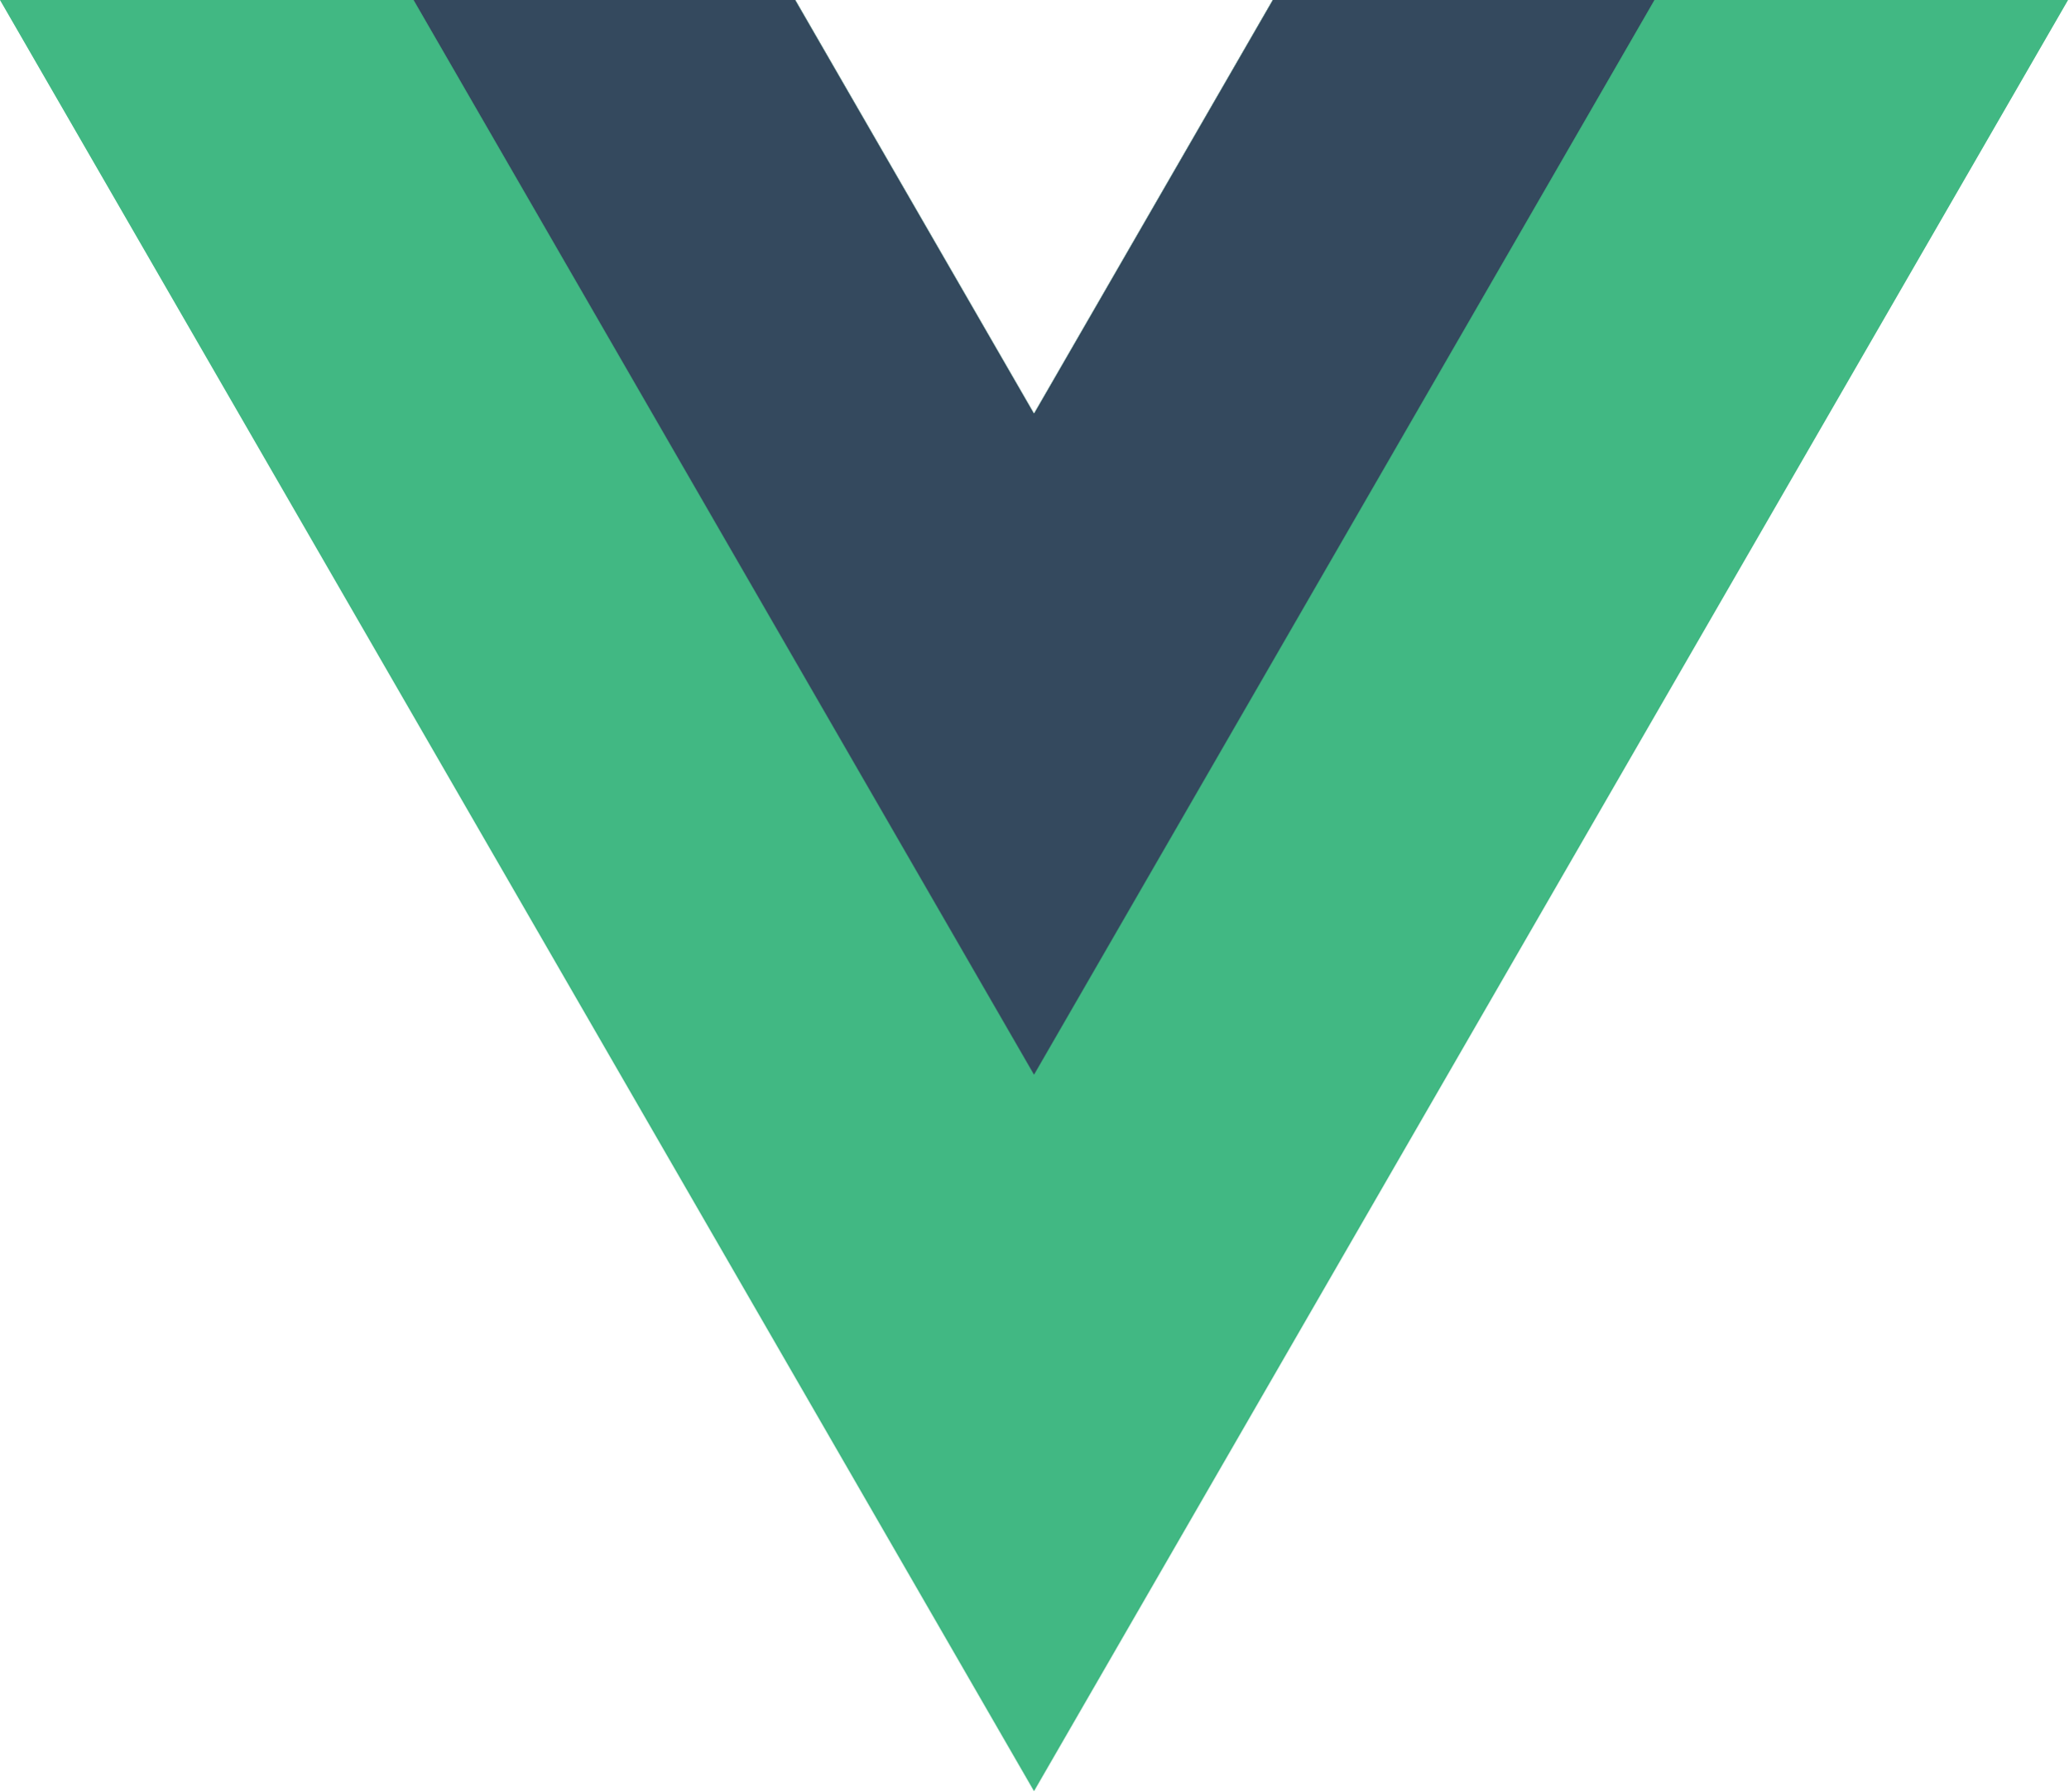
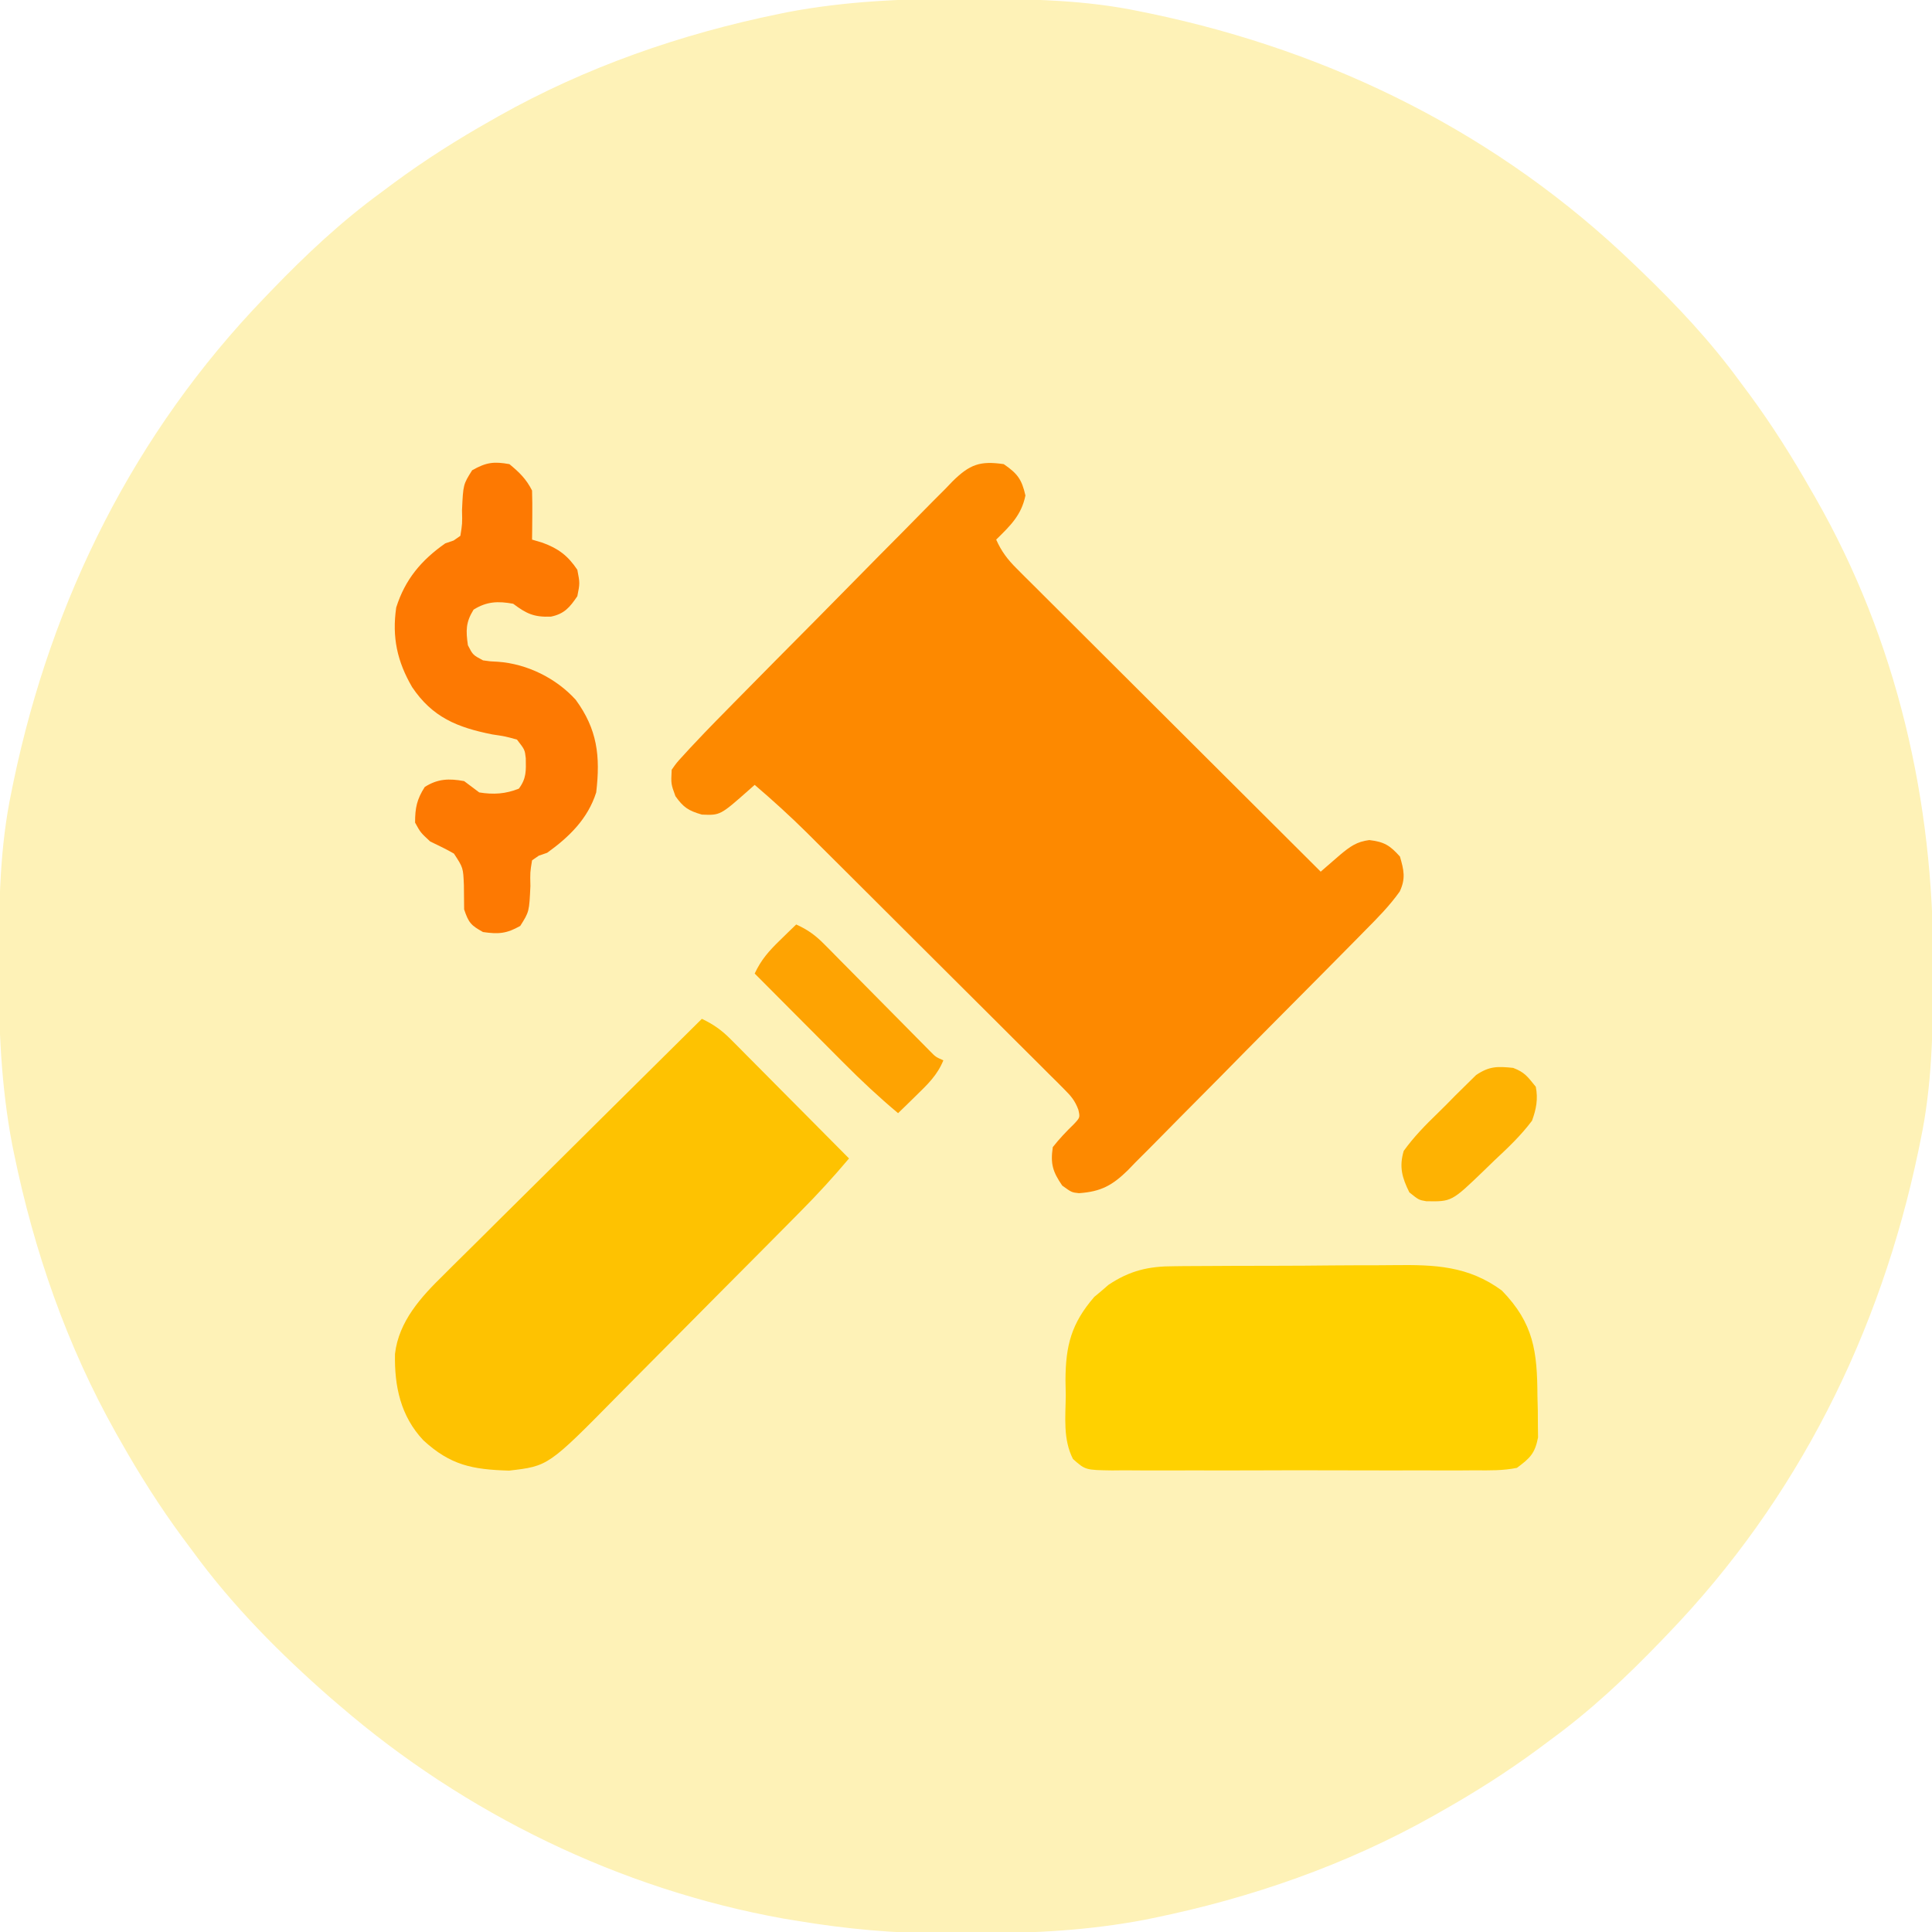
- <svg xmlns="http://www.w3.org/2000/svg" viewBox="0 0 261.76 226.69">
-   <path d="M161.096.001l-30.225 52.351L100.647.001H-.005l130.877 226.688L261.749.001z" fill="#41b883" />
-   <path d="M161.096.001l-30.225 52.351L100.647.001H52.346l78.526 136.01L209.398.001z" fill="#34495e" />
+ <svg xmlns="http://www.w3.org/2000/svg" version="1.1" width="512" height="512">
+   <path d="M0 0 C1.018 0.002 2.036 0.004 3.085 0.007 C17.694 0.056 32.026 0.307 46.375 3.312 C47.35 3.511 48.325 3.71 49.329 3.915 C97.711 14.035 141.699 35.952 177.375 70.312 C178.364 71.261 178.364 71.261 179.373 72.228 C188.861 81.372 197.601 90.67 205.375 101.312 C206.233 102.464 207.091 103.615 207.949 104.766 C213.987 112.957 219.346 121.471 224.375 130.312 C224.739 130.944 225.104 131.576 225.479 132.227 C247.085 169.975 256.852 212.742 256.688 255.938 C256.685 256.955 256.683 257.973 256.681 259.022 C256.631 273.631 256.38 287.963 253.375 302.312 C253.077 303.775 253.077 303.775 252.773 305.267 C242.652 353.648 220.736 397.637 186.375 433.312 C185.743 433.972 185.111 434.631 184.459 435.311 C175.315 444.799 166.018 453.539 155.375 461.312 C154.224 462.171 153.073 463.029 151.922 463.887 C143.732 469.924 135.23 475.307 126.375 480.312 C125.668 480.715 124.961 481.117 124.232 481.531 C101.097 494.557 75.925 503.306 49.938 508.625 C49.219 508.772 48.5 508.92 47.759 509.072 C33.083 511.861 18.558 512.661 3.648 512.628 C0.708 512.625 -2.23 512.649 -5.17 512.674 C-18.543 512.718 -31.439 511.513 -44.625 509.312 C-46.331 509.03 -46.331 509.03 -48.071 508.742 C-91.338 500.97 -132.388 480.983 -165.625 452.312 C-166.37 451.678 -167.115 451.044 -167.883 450.391 C-181.388 438.579 -194.059 425.829 -204.625 411.312 C-205.481 410.163 -206.338 409.013 -207.195 407.863 C-213.235 399.673 -218.619 391.169 -223.625 382.312 C-224.027 381.605 -224.429 380.898 -224.844 380.169 C-237.869 357.034 -246.618 331.863 -251.938 305.875 C-252.085 305.156 -252.232 304.437 -252.384 303.697 C-255.358 288.05 -255.998 272.577 -255.938 256.688 C-255.935 255.67 -255.933 254.652 -255.931 253.603 C-255.881 238.994 -255.63 224.662 -252.625 210.312 C-252.426 209.338 -252.228 208.363 -252.023 207.358 C-241.902 158.977 -219.986 114.988 -185.625 79.312 C-184.993 78.653 -184.361 77.994 -183.709 77.314 C-174.565 67.826 -165.268 59.086 -154.625 51.312 C-153.474 50.454 -152.323 49.596 -151.172 48.738 C-142.982 42.701 -134.48 37.318 -125.625 32.312 C-124.918 31.91 -124.211 31.508 -123.482 31.094 C-100.347 18.068 -75.175 9.319 -49.188 4 C-48.469 3.853 -47.75 3.705 -47.009 3.553 C-31.363 0.58 -15.889 -0.061 0 0 Z " fill="#FEF2B7" transform="translate(255.625,-0.3125)" />
+   <path d="M0 0 C3.636 2.5 4.776 4.009 5.75 8.312 C4.688 13.533 1.727 16.34 -2 20 C-0.61 23.133 1.007 25.255 3.429 27.67 C4.494 28.738 4.494 28.738 5.58 29.828 C6.747 30.985 6.747 30.985 7.938 32.165 C8.758 32.985 9.577 33.805 10.422 34.65 C13.133 37.36 15.852 40.063 18.57 42.766 C20.451 44.643 22.332 46.52 24.212 48.398 C28.656 52.836 33.105 57.269 37.556 61.7 C42.624 66.746 47.686 71.797 52.748 76.849 C63.159 87.239 73.577 97.622 84 108 C84.471 107.59 84.941 107.18 85.426 106.758 C86.048 106.219 86.671 105.68 87.312 105.125 C87.927 104.591 88.542 104.058 89.176 103.508 C91.77 101.363 93.492 100.066 96.875 99.625 C100.847 100.102 102.333 101.028 105 104 C106.045 107.591 106.557 109.808 104.948 113.252 C102.258 117.046 99.097 120.232 95.826 123.528 C94.735 124.639 94.735 124.639 93.622 125.772 C91.22 128.213 88.81 130.646 86.398 133.078 C85.574 133.911 84.749 134.743 83.9 135.601 C79.538 140.004 75.17 144.401 70.797 148.793 C66.284 153.328 61.795 157.886 57.311 162.449 C53.855 165.958 50.382 169.448 46.903 172.934 C45.24 174.607 43.584 176.286 41.935 177.972 C39.625 180.33 37.292 182.662 34.951 184.989 C34.277 185.688 33.604 186.388 32.91 187.108 C28.771 191.158 25.749 192.804 19.933 193.205 C18 193 18 193 15.5 191.188 C13.002 187.545 12.34 185.456 13 181 C14.725 178.807 16.565 176.873 18.566 174.93 C20.238 173.141 20.238 173.141 19.776 171.089 C18.877 168.669 17.835 167.462 16.01 165.643 C15.373 165 14.735 164.356 14.078 163.694 C13.374 162.999 12.67 162.304 11.945 161.589 C11.207 160.848 10.468 160.108 9.708 159.345 C7.259 156.893 4.8 154.452 2.34 152.012 C0.633 150.308 -1.072 148.605 -2.777 146.9 C-6.358 143.324 -9.944 139.752 -13.534 136.185 C-18.121 131.625 -22.7 127.058 -27.276 122.486 C-31.651 118.117 -36.031 113.752 -40.41 109.387 C-41.655 108.145 -41.655 108.145 -42.925 106.878 C-45.294 104.516 -47.666 102.157 -50.039 99.8 C-50.729 99.111 -51.419 98.422 -52.129 97.713 C-56.597 93.285 -61.219 89.088 -66 85 C-66.499 85.441 -66.997 85.882 -67.511 86.336 C-75.131 93.078 -75.131 93.078 -80 92.875 C-83.542 91.842 -84.866 91.004 -87 88 C-88.188 84.75 -88.188 84.75 -88 81 C-86.71 79.151 -86.71 79.151 -84.949 77.241 C-84.308 76.541 -83.667 75.841 -83.006 75.119 C-82.344 74.42 -81.682 73.72 -81 73 C-80.41 72.376 -79.82 71.753 -79.212 71.11 C-77.366 69.189 -75.502 67.287 -73.631 65.391 C-72.931 64.677 -72.231 63.964 -71.509 63.229 C-64.271 55.865 -56.998 48.535 -49.722 41.208 C-46.274 37.732 -42.836 34.245 -39.408 30.75 C-35.255 26.515 -31.083 22.299 -26.896 18.098 C-25.307 16.497 -23.726 14.889 -22.151 13.275 C-19.952 11.022 -17.729 8.796 -15.498 6.574 C-14.534 5.569 -14.534 5.569 -13.55 4.544 C-9.015 0.1 -6.351 -0.922 0 0 Z " fill="#FD8900" transform="translate(266,123)" />
+   <path d="M0 0 C3.106 1.484 5.234 2.989 7.667 5.44 C8.718 6.491 8.718 6.491 9.789 7.563 C10.534 8.318 11.279 9.073 12.047 9.852 C12.818 10.626 13.589 11.4 14.384 12.197 C16.844 14.668 19.297 17.147 21.75 19.625 C23.418 21.303 25.085 22.98 26.754 24.656 C30.841 28.766 34.922 32.881 39 37 C34.898 41.88 30.65 46.511 26.159 51.033 C25.503 51.698 24.847 52.362 24.171 53.047 C22.019 55.223 19.864 57.395 17.707 59.566 C16.965 60.314 16.223 61.061 15.459 61.831 C11.533 65.783 7.603 69.732 3.672 73.678 C0.434 76.929 -2.796 80.187 -6.02 83.452 C-9.932 87.413 -13.856 91.362 -17.789 95.303 C-19.278 96.798 -20.762 98.297 -22.242 99.801 C-40.685 118.527 -40.685 118.527 -51.074 119.727 C-60.839 119.452 -66.622 118.297 -73.812 111.688 C-79.831 105.285 -81.497 97.414 -81.325 88.801 C-80.325 80.175 -74.43 73.707 -68.456 67.888 C-67.343 66.774 -67.343 66.774 -66.207 65.637 C-63.779 63.212 -61.333 60.805 -58.887 58.398 C-57.189 56.71 -55.492 55.02 -53.796 53.329 C-49.351 48.903 -44.89 44.491 -40.426 40.083 C-35.865 35.573 -31.319 31.05 -26.771 26.527 C-17.862 17.671 -8.936 8.83 0 0 Z " fill="#FEC201" transform="translate(186,270)" />
+   <path d="M0 0 C0.791 -0.01 1.583 -0.02 2.398 -0.031 C4.997 -0.059 7.595 -0.065 10.195 -0.068 C12.017 -0.078 13.839 -0.088 15.661 -0.098 C19.476 -0.116 23.292 -0.122 27.107 -0.12 C31.968 -0.12 36.828 -0.161 41.688 -0.212 C45.452 -0.246 49.216 -0.252 52.98 -0.25 C54.77 -0.254 56.56 -0.267 58.351 -0.29 C68.952 -0.416 77.856 -0.126 86.777 6.436 C95.257 15.161 96.16 22.586 96.214 34.436 C96.247 35.707 96.28 36.978 96.314 38.287 C96.321 39.512 96.328 40.737 96.335 41.998 C96.355 43.671 96.355 43.671 96.376 45.377 C95.541 49.638 94.265 50.838 90.777 53.436 C87.094 54.183 83.463 54.119 79.716 54.083 C78.6 54.092 77.484 54.1 76.334 54.109 C72.647 54.131 68.96 54.117 65.273 54.1 C62.711 54.103 60.15 54.108 57.588 54.114 C52.22 54.122 46.853 54.111 41.486 54.088 C35.283 54.06 29.081 54.069 22.879 54.097 C16.906 54.122 10.935 54.12 4.962 54.105 C2.423 54.102 -0.116 54.106 -2.656 54.117 C-6.202 54.13 -9.746 54.111 -13.292 54.083 C-14.345 54.093 -15.398 54.103 -16.483 54.113 C-23.575 54.01 -23.575 54.01 -26.873 51.088 C-29.563 45.805 -28.835 39.989 -28.786 34.186 C-28.81 32.901 -28.834 31.615 -28.858 30.291 C-28.844 21.012 -27.295 15.146 -21.231 8.131 C-20.61 7.613 -19.989 7.095 -19.348 6.561 C-18.732 6.027 -18.116 5.493 -17.481 4.944 C-11.768 1.128 -6.809 -0.013 0 0 Z " fill="#FFD100" transform="translate(311.2234,335.5642)" />
+   <path d="M0 0 C2.63 2.173 4.473 3.947 6 7 C6.071 9.207 6.084 11.417 6.062 13.625 C6.053 14.814 6.044 16.002 6.035 17.227 C6.024 18.142 6.012 19.057 6 20 C6.92 20.275 7.841 20.549 8.789 20.832 C12.98 22.356 15.521 24.294 18 28 C18.688 31.562 18.688 31.562 18 35 C16.009 37.925 14.588 39.67 11.027 40.41 C6.487 40.605 4.473 39.605 1 37 C-3.025 36.27 -6.005 36.378 -9.5 38.562 C-11.584 41.949 -11.558 44.094 -11 48 C-9.691 50.56 -9.691 50.56 -7 52 C-5.106 52.28 -5.106 52.28 -3 52.375 C4.689 52.934 12.372 56.718 17.562 62.438 C23.297 70.253 24.136 77.376 23 87 C20.787 93.977 15.846 98.804 10 103 C8.902 103.379 8.902 103.379 7.781 103.766 C7.193 104.173 6.606 104.58 6 105 C5.48 108.179 5.48 108.179 5.562 111.812 C5.249 118.604 5.249 118.604 2.875 122.375 C-0.76 124.429 -2.884 124.599 -7 124 C-10.185 122.24 -10.833 121.501 -12 118 C-12.025 115.875 -12.045 113.75 -12.062 111.625 C-12.252 106.95 -12.252 106.95 -14.703 103.211 C-16.762 102.029 -18.859 101.021 -21 100 C-23.562 97.625 -23.562 97.625 -25 95 C-25 91.114 -24.536 88.836 -22.438 85.562 C-18.987 83.351 -15.997 83.276 -12 84 C-10.667 85 -9.333 86 -8 87 C-4.236 87.612 -1.042 87.417 2.5 86 C4.53 83.293 4.399 81.247 4.336 77.938 C4.079 75.681 4.079 75.681 2 73 C-1.033 72.154 -1.033 72.154 -4.562 71.625 C-13.818 69.778 -20.406 67.097 -25.781 59.094 C-29.74 52.292 -31.142 45.884 -30 38 C-27.658 30.562 -23.339 25.436 -17 21 C-16.268 20.749 -15.536 20.497 -14.781 20.238 C-14.193 19.83 -13.606 19.421 -13 19 C-12.48 15.821 -12.48 15.821 -12.562 12.188 C-12.249 5.396 -12.249 5.396 -9.875 1.625 C-6.176 -0.465 -4.186 -0.747 0 0 Z " fill="#FD7902" transform="translate(135,123)" />
+   <path d="M0 0 C3.037 1.358 5.119 2.878 7.452 5.24 C8.433 6.226 8.433 6.226 9.433 7.232 C10.128 7.941 10.823 8.649 11.539 9.379 C12.261 10.106 12.983 10.833 13.727 11.583 C16.031 13.905 18.329 16.233 20.625 18.562 C22.929 20.895 25.235 23.225 27.544 25.553 C28.98 27.001 30.414 28.453 31.845 29.907 C32.492 30.561 33.14 31.215 33.807 31.889 C34.377 32.467 34.947 33.045 35.534 33.64 C36.975 35.104 36.975 35.104 39 36 C37.413 39.903 34.866 42.335 31.875 45.25 C30.965 46.142 30.055 47.034 29.117 47.953 C28.419 48.629 27.72 49.304 27 50 C21.933 45.758 17.188 41.323 12.535 36.633 C11.857 35.953 11.179 35.274 10.48 34.573 C8.339 32.426 6.2 30.276 4.062 28.125 C2.601 26.659 1.14 25.192 -0.322 23.727 C-3.884 20.154 -7.443 16.578 -11 13 C-9.304 9.367 -7.262 7.055 -4.375 4.25 C-3.558 3.451 -2.74 2.652 -1.898 1.828 C-0.959 0.923 -0.959 0.923 0 0 Z " fill="#FEA302" transform="translate(211,245)" />
+   <path d="M0 0 C3.094 1.184 3.784 2.286 6 5 C6.641 8.248 6.126 10.909 5 14 C2.074 17.916 -1.37 21.171 -4.938 24.5 C-6.336 25.857 -6.336 25.857 -7.764 27.242 C-16.294 35.458 -16.294 35.458 -23.023 35.336 C-25 35 -25 35 -27.5 33 C-29.458 29.083 -30.243 26.202 -29 22 C-26.336 18.307 -23.254 15.145 -19.985 11.997 C-18.439 10.501 -16.937 8.97 -15.436 7.43 C-14.458 6.461 -13.478 5.495 -12.496 4.531 C-11.169 3.225 -11.169 3.225 -9.814 1.893 C-6.291 -0.477 -4.166 -0.421 0 0 Z " fill="#FEB202" transform="translate(401,283)" />
</svg>
